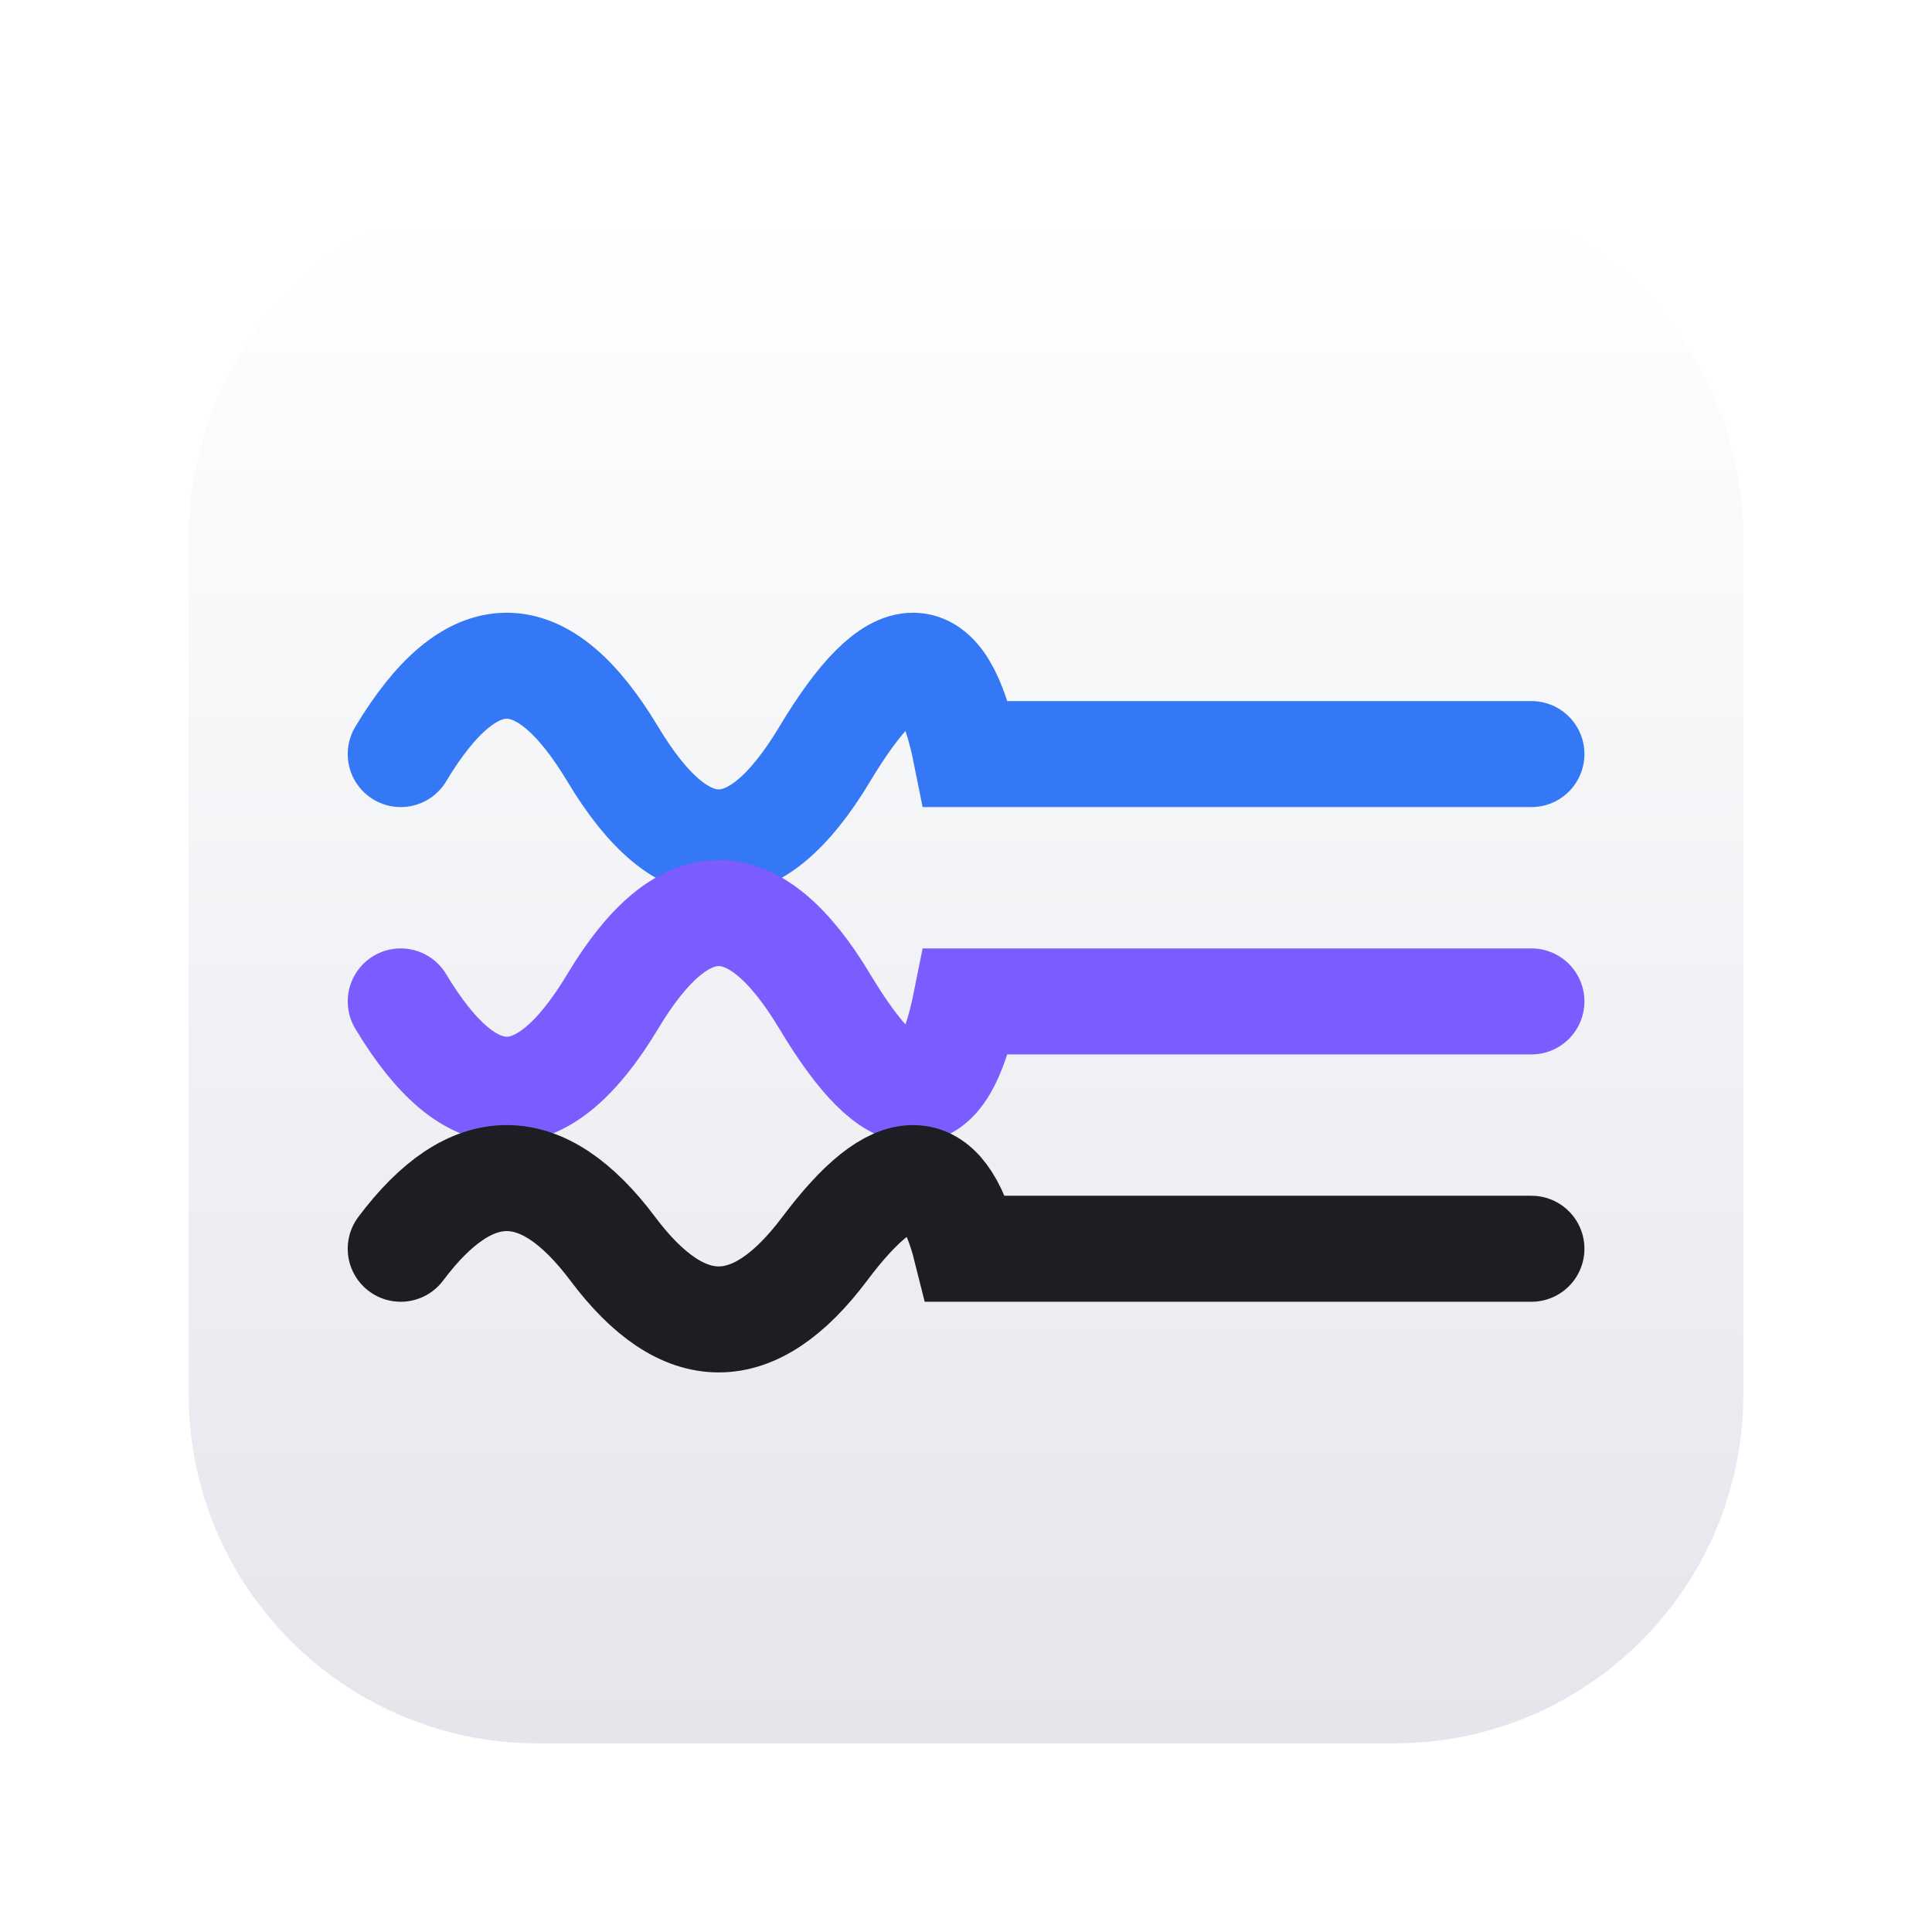
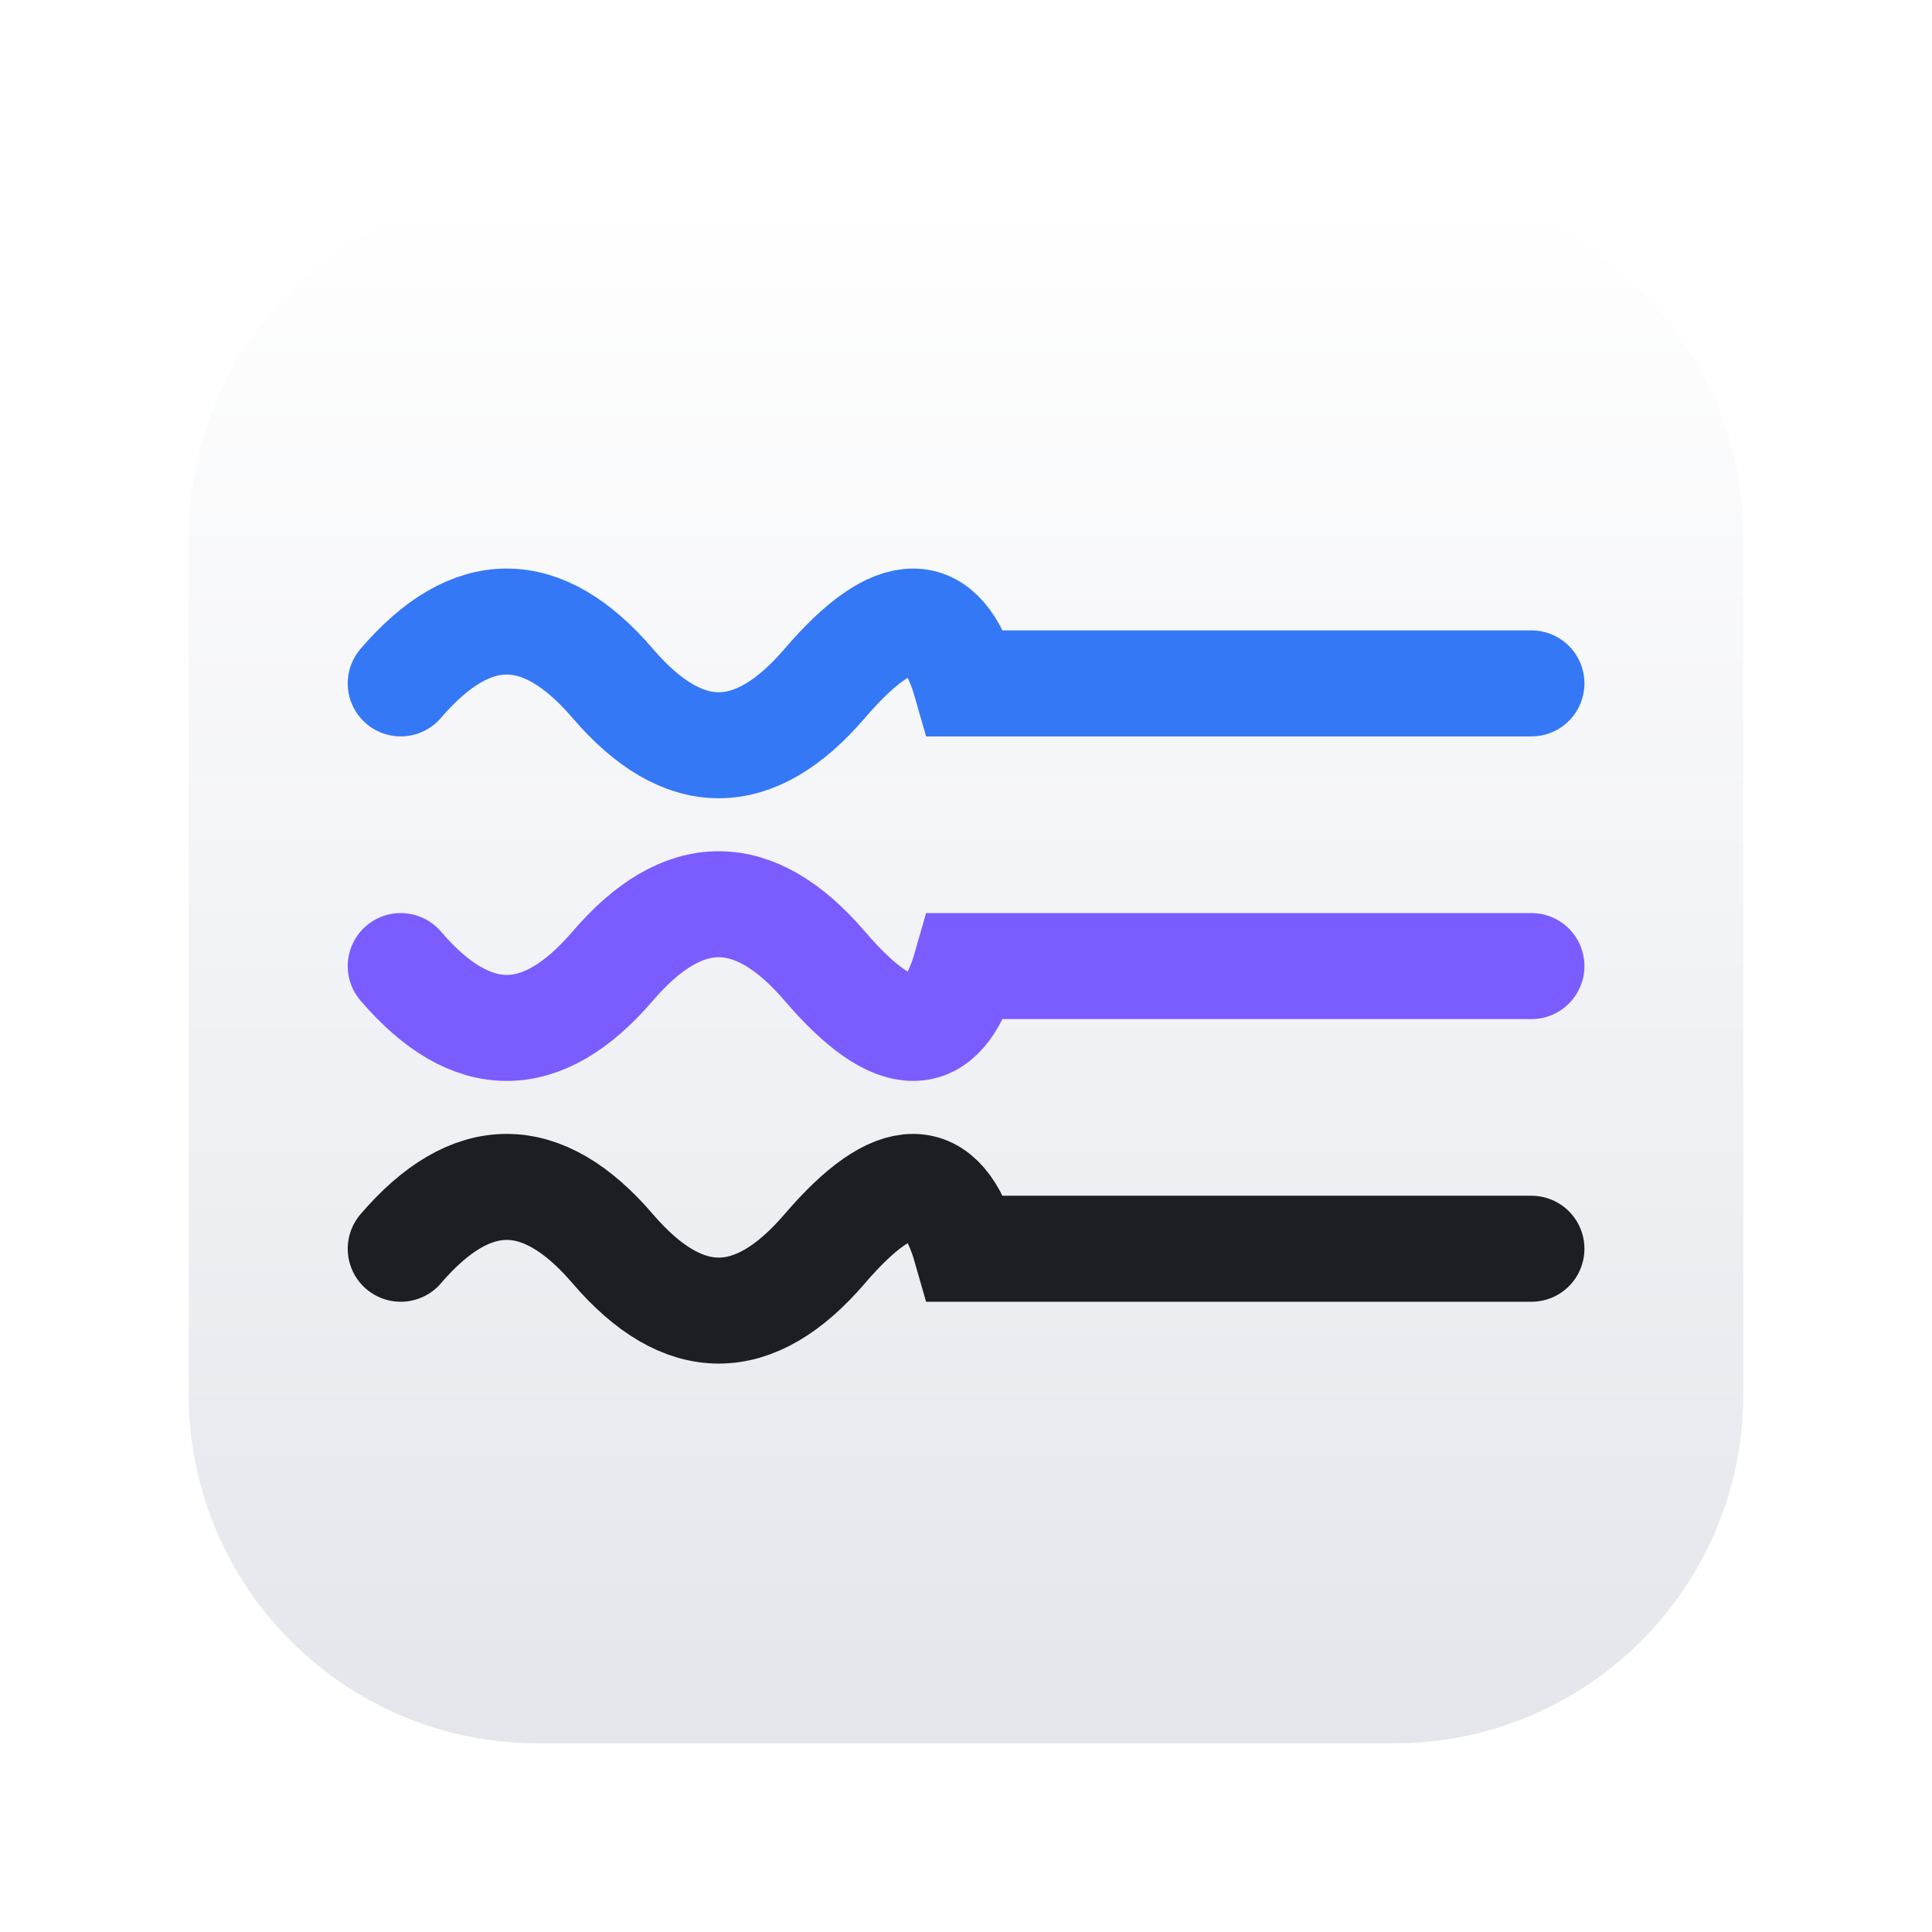
<svg xmlns="http://www.w3.org/2000/svg" viewBox="0 0 1024 1024" width="1024" height="1024">
  <defs>
    <linearGradient id="bg" x1="0" y1="0" x2="0" y2="1">
      <stop offset="0" stop-color="#ffffff" />
      <stop offset="1" stop-color="#e4e6ec" />
    </linearGradient>
  </defs>
  <rect x="100" y="100" width="824" height="824" rx="185" fill="url(#bg)" />
  <g transform="translate(43.84 43.84) scale(9.364)" fill="none" stroke-width="6" stroke-linecap="round">
-     <path d="M18 38 q6 -10 12 0 t12 0 t8 0 H82" stroke="#3478f6" />
-     <path d="M18 52 q6 10 12 0 t12 0 t8 0 H82" stroke="#7b5cff" />
-     <path d="M18 66 q6 -8 12 0 t12 0 t8 0 H82" stroke="#1d1e23" />
+     <path d="M18 34 q6 -7 12 0 t12 0 t8 0 H82" stroke="#3478f6" />
+     <path d="M18 50 q6 7 12 0 t12 0 t8 0 H82" stroke="#7b5cff" />
+     <path d="M18 66 q6 -7 12 0 t12 0 t8 0 H82" stroke="#1d1e23" />
  </g>
</svg>
